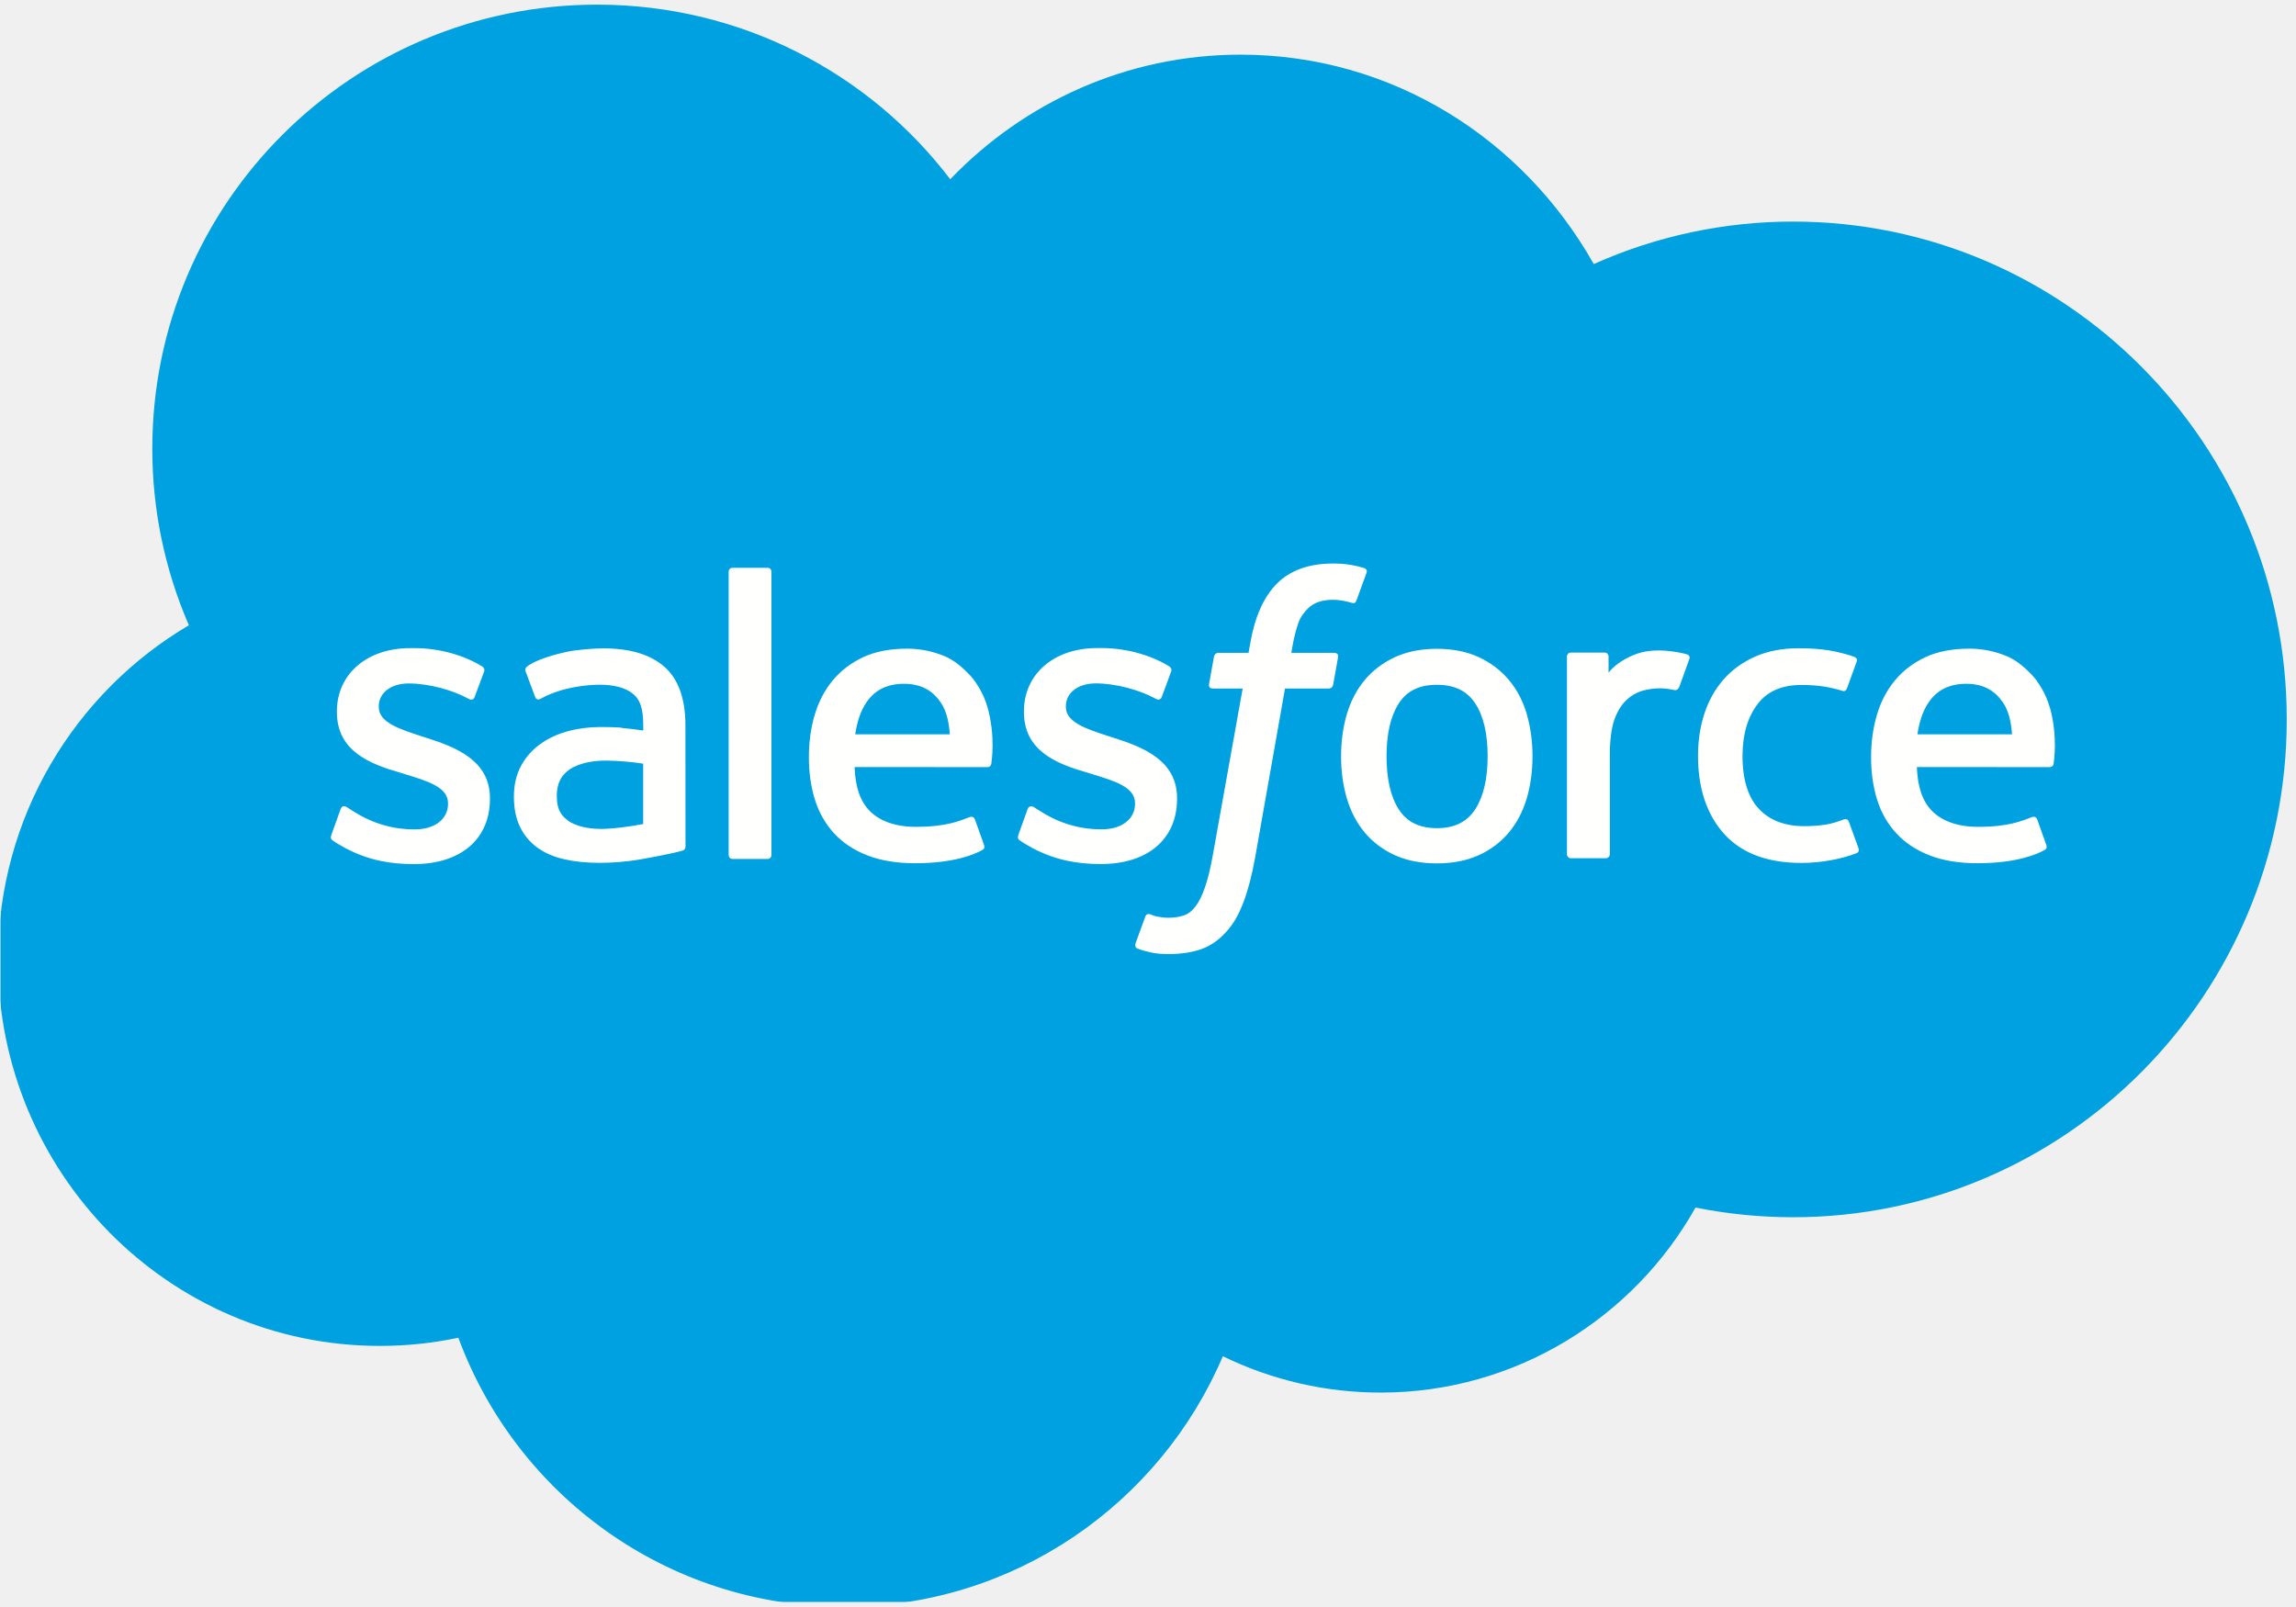
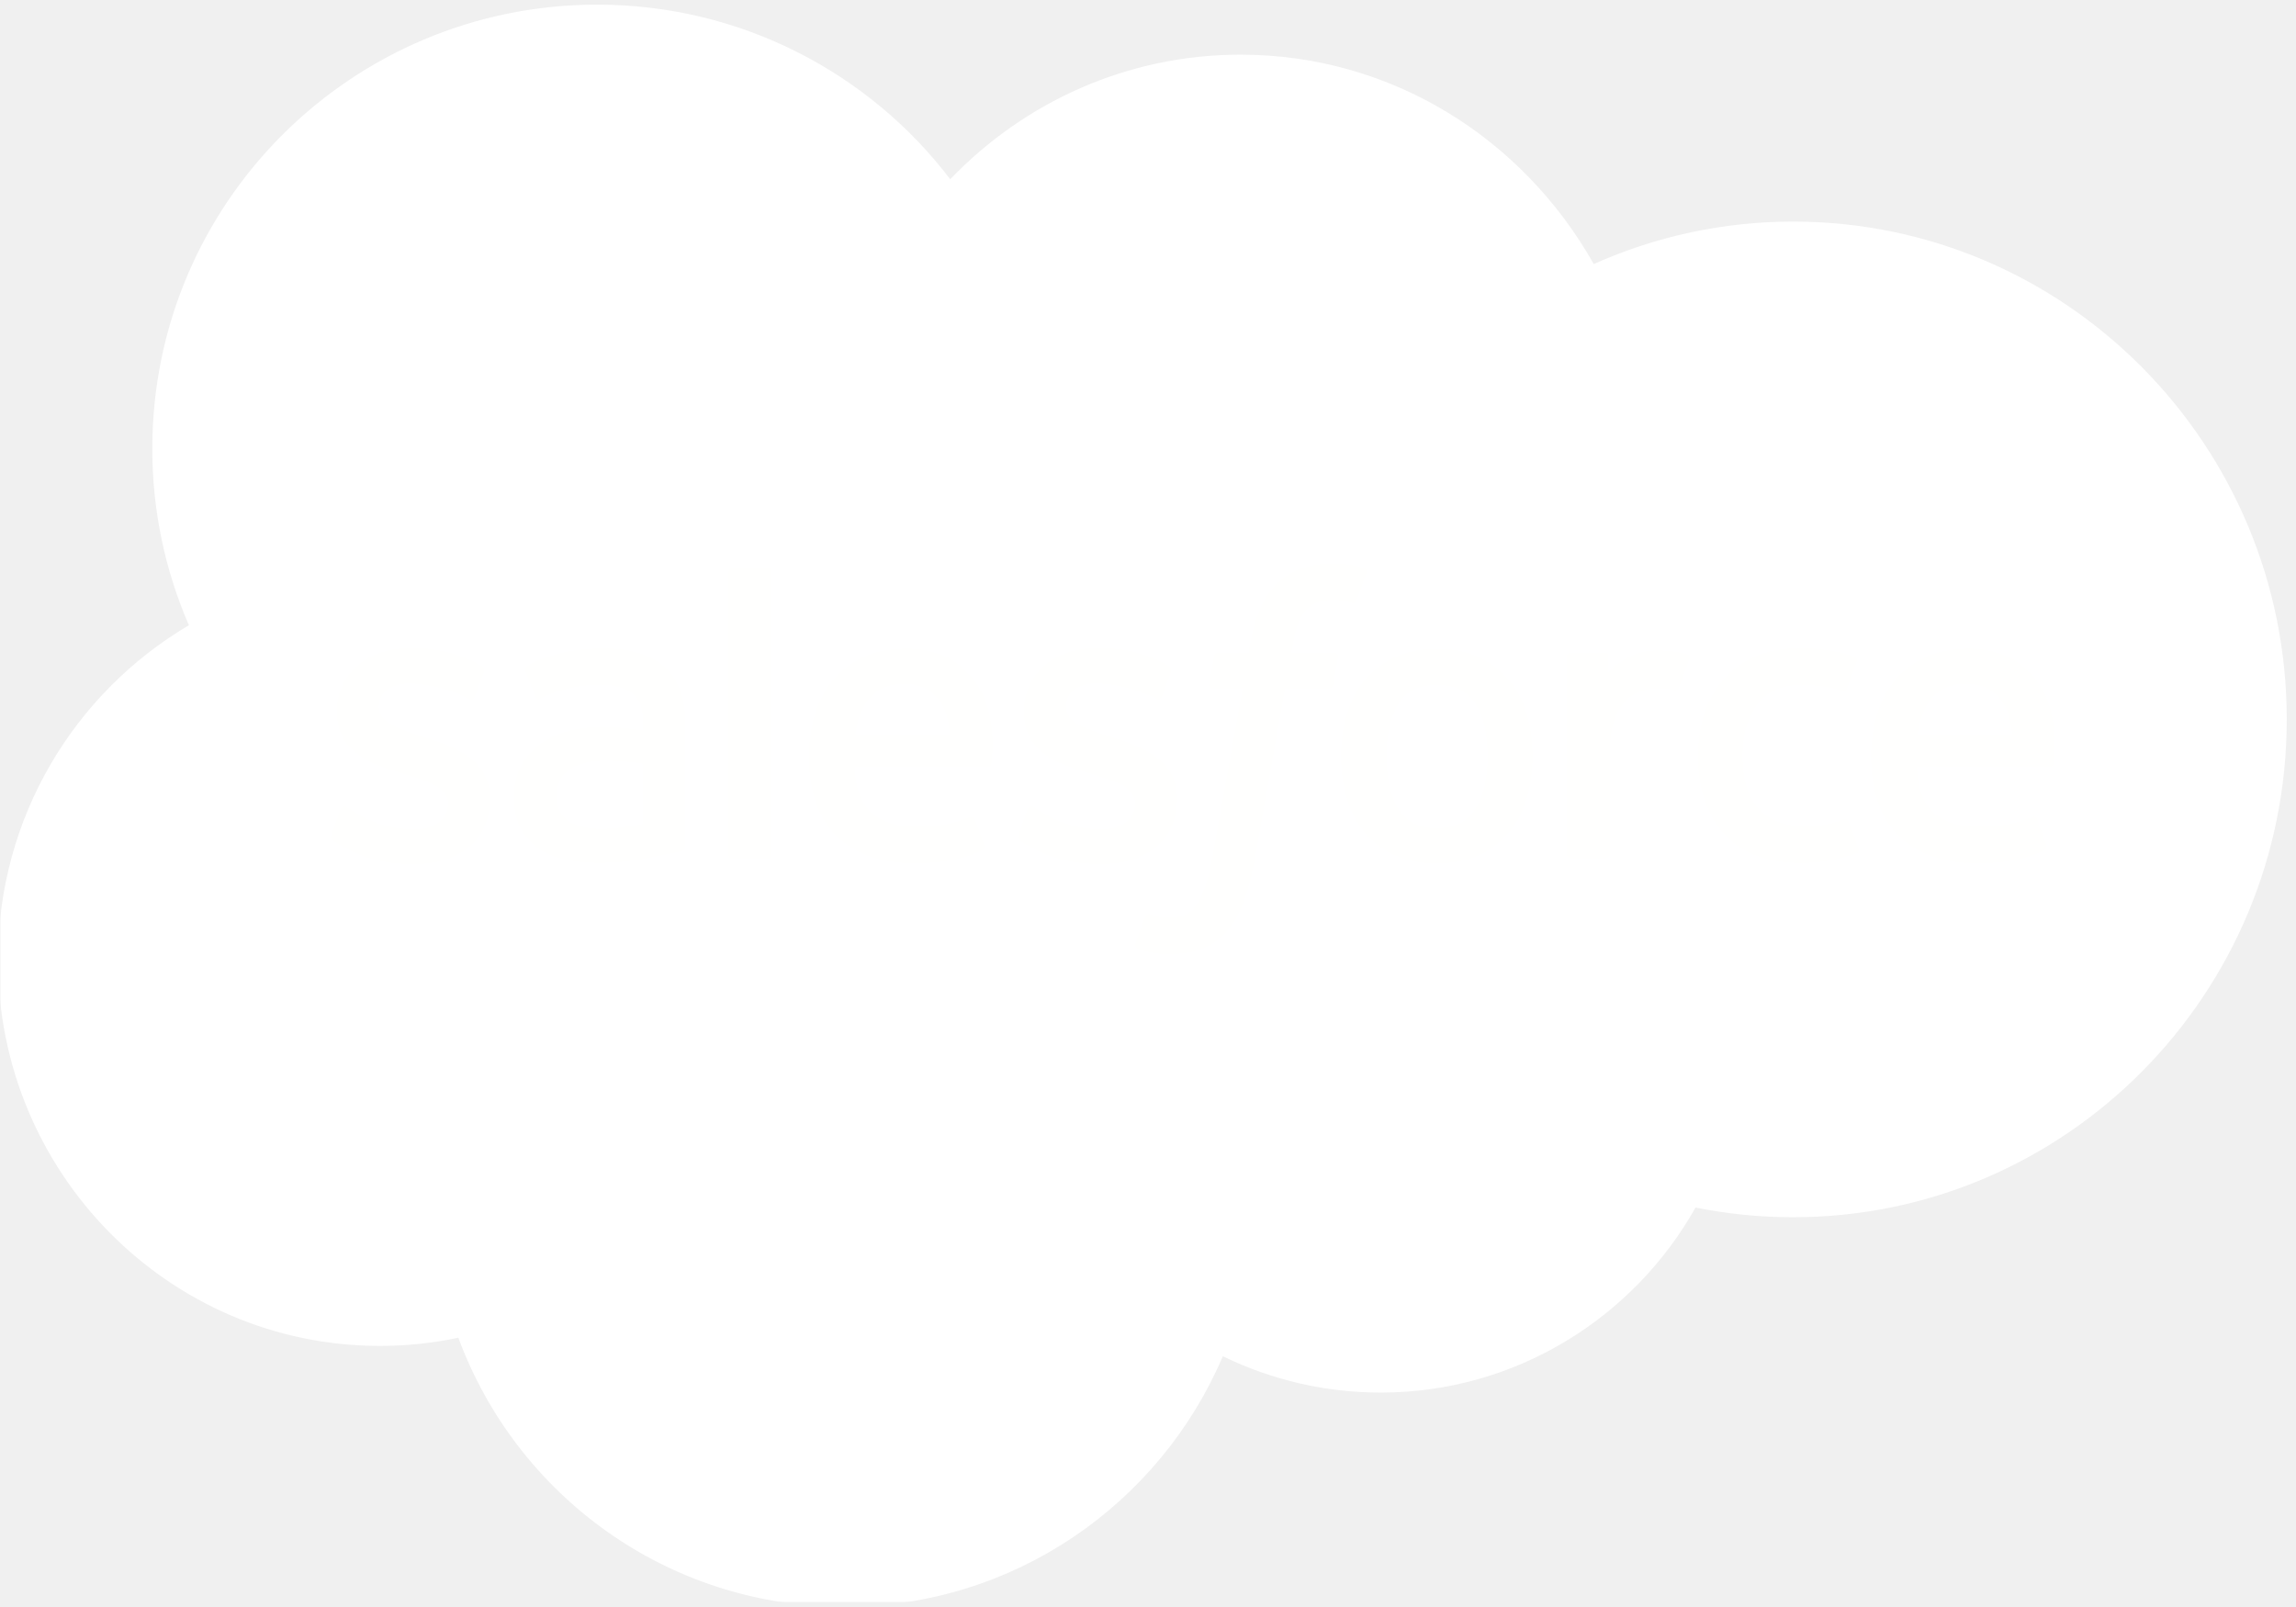
<svg xmlns="http://www.w3.org/2000/svg" xmlns:xlink="http://www.w3.org/1999/xlink" version="1.1" viewBox="0 0 273 191">
  <defs>
    <path id="a" d="m0.06 0.5h272v190h-272z" />
  </defs>
  <g fill-rule="evenodd">
    <mask id="b" fill="#fff">
      <use xlink:href="#a" />
    </mask>
-     <path d="m113 21.3c8.78-9.14 21-14.8 34.5-14.8 18 0 33.6 10 42 24.9a58 58 0 0 1 23.7-5.05c32.4 0 58.7 26.5 58.7 59.2s-26.3 59.2-58.7 59.2c-3.96 0-7.82-0.398-11.6-1.15-7.35 13.1-21.4 22-37.4 22a42.7 42.7 0 0 1-18.8-4.32c-7.45 17.5-24.8 29.8-45 29.8-21.1 0-39-13.3-45.9-32a45.1 45.1 0 0 1-9.34 0.972c-25.1 0-45.4-20.6-45.4-45.9 0-17 9.14-31.8 22.7-39.8a52.6 52.6 0 0 1-4.35-21c0-29.2 23.7-52.8 52.9-52.8 17.1 0 32.4 8.15 42 20.8" fill="#00A1E0" mask="url(#b)" />
+     <path d="m113 21.3c8.78-9.14 21-14.8 34.5-14.8 18 0 33.6 10 42 24.9a58 58 0 0 1 23.7-5.05c32.4 0 58.7 26.5 58.7 59.2s-26.3 59.2-58.7 59.2c-3.96 0-7.82-0.398-11.6-1.15-7.35 13.1-21.4 22-37.4 22a42.7 42.7 0 0 1-18.8-4.32c-7.45 17.5-24.8 29.8-45 29.8-21.1 0-39-13.3-45.9-32a45.1 45.1 0 0 1-9.34 0.972c-25.1 0-45.4-20.6-45.4-45.9 0-17 9.14-31.8 22.7-39.8a52.6 52.6 0 0 1-4.35-21c0-29.2 23.7-52.8 52.9-52.8 17.1 0 32.4 8.15 42 20.8" fill="white" mask="url(#b)" />
    <path d="m39.4 99.3c-0.171 0.446 0.061 0.539 0.116 0.618 0.511 0.37 1.03 0.638 1.55 0.939 2.78 1.47 5.4 1.9 8.14 1.9 5.58 0 9.05-2.97 9.05-7.75v-0.094c0-4.42-3.92-6.03-7.58-7.18l-0.479-0.155c-2.77-0.898-5.16-1.68-5.16-3.5v-0.093c0-1.56 1.4-2.71 3.56-2.71 2.4 0 5.26 0.799 7.09 1.81 0 0 0.542 0.35 0.739-0.173 0.107-0.283 1.04-2.78 1.14-3.06 0.106-0.293-0.08-0.514-0.271-0.628-2.1-1.28-5-2.15-8-2.15l-0.557 2e-3c-5.11 0-8.68 3.09-8.68 7.51v0.095c0 4.66 3.94 6.18 7.62 7.23l0.592 0.184c2.68 0.824 5 1.54 5 3.42v0.094c0 1.73-1.51 3.02-3.93 3.02-0.941 0-3.94-0.016-7.19-2.07-0.393-0.229-0.617-0.394-0.92-0.579-0.16-0.097-0.56-0.272-0.734 0.252l-1.1 3.06m81.7 0c-0.171 0.446 0.061 0.539 0.118 0.618 0.509 0.37 1.03 0.638 1.55 0.939 2.78 1.47 5.4 1.9 8.14 1.9 5.58 0 9.05-2.97 9.05-7.75v-0.094c0-4.42-3.91-6.03-7.58-7.18l-0.479-0.155c-2.77-0.898-5.16-1.68-5.16-3.5v-0.093c0-1.56 1.4-2.71 3.56-2.71 2.4 0 5.25 0.799 7.09 1.81 0 0 0.542 0.35 0.74-0.173 0.106-0.283 1.04-2.78 1.13-3.06 0.107-0.293-0.08-0.514-0.27-0.628-2.1-1.28-5-2.15-8-2.15l-0.558 2e-3c-5.11 0-8.68 3.09-8.68 7.51v0.095c0 4.66 3.94 6.18 7.62 7.23l0.591 0.184c2.69 0.824 5 1.54 5 3.42v0.094c0 1.73-1.51 3.02-3.93 3.02-0.943 0-3.95-0.016-7.19-2.07-0.393-0.229-0.623-0.387-0.921-0.579-0.101-0.064-0.572-0.248-0.733 0.252l-1.1 3.06m55.8-9.36c0 2.7-0.504 4.83-1.49 6.34-0.984 1.49-2.47 2.22-4.54 2.22s-3.55-0.724-4.52-2.21c-0.977-1.5-1.47-3.64-1.47-6.34 0-2.7 0.496-4.82 1.47-6.31 0.968-1.48 2.44-2.19 4.52-2.19s3.56 0.717 4.54 2.19c0.992 1.49 1.49 3.61 1.49 6.31m4.66-5.01c-0.459-1.55-1.17-2.91-2.12-4.05-0.951-1.14-2.15-2.06-3.58-2.72-1.42-0.665-3.1-1-5-1s-3.57 0.337-5 1c-1.42 0.664-2.63 1.58-3.58 2.72-0.948 1.14-1.66 2.5-2.12 4.05-0.455 1.54-0.686 3.22-0.686 5.01 0 1.79 0.231 3.47 0.686 5.01 0.457 1.55 1.17 2.91 2.12 4.05 0.951 1.14 2.16 2.05 3.58 2.7 1.43 0.648 3.11 0.978 5 0.978 1.89 0 3.57-0.33 4.99-0.978 1.42-0.648 2.63-1.56 3.58-2.7 0.949-1.14 1.66-2.5 2.12-4.05 0.454-1.54 0.685-3.22 0.685-5.01 0-1.78-0.231-3.47-0.685-5.01m38.3 12.8c-0.153-0.453-0.595-0.282-0.595-0.282-0.677 0.259-1.4 0.499-2.17 0.619-0.776 0.122-1.64 0.183-2.55 0.183-2.25 0-4.05-0.671-5.33-2-1.29-1.33-2.01-3.47-2-6.37 7e-3 -2.64 0.645-4.62 1.79-6.14 1.13-1.5 2.87-2.28 5.17-2.28 1.92 0 3.39 0.223 4.93 0.705 0 0 0.365 0.159 0.54-0.322 0.409-1.13 0.711-1.94 1.15-3.18 0.124-0.355-0.18-0.505-0.291-0.548-0.604-0.236-2.03-0.623-3.11-0.786-1.01-0.154-2.18-0.234-3.5-0.234-1.96 0-3.7 0.335-5.19 0.999-1.49 0.663-2.75 1.58-3.75 2.72-1 1.14-1.76 2.5-2.27 4.05-0.505 1.54-0.76 3.23-0.76 5.02 0 3.86 1.04 6.99 3.1 9.28 2.06 2.3 5.16 3.46 9.2 3.46 2.39 0 4.84-0.483 6.6-1.18 0 0 0.336-0.162 0.19-0.554l-1.15-3.16m8.15-10.4c0.223-1.5 0.634-2.75 1.28-3.72 0.967-1.48 2.44-2.29 4.51-2.29 2.07 0 3.44 0.814 4.42 2.29 0.65 0.975 0.934 2.27 1.04 3.72l-11.3-2e-3zm15.7-3.3c-0.397-1.49-1.38-3-2.02-3.69-1.02-1.09-2.01-1.86-3-2.28a11.5 11.5 0 0 0-4.52-0.917c-1.97 0-3.76 0.333-5.21 1.01-1.45 0.682-2.67 1.61-3.63 2.77-0.959 1.16-1.68 2.53-2.14 4.1-0.46 1.55-0.692 3.25-0.692 5.03 0 1.82 0.241 3.51 0.715 5.04 0.479 1.54 1.25 2.89 2.29 4.01 1.04 1.13 2.37 2.01 3.97 2.63 1.59 0.615 3.52 0.934 5.73 0.927 4.56-0.015 6.96-1.03 7.94-1.58 0.175-0.098 0.34-0.267 0.134-0.754l-1.03-2.89c-0.158-0.431-0.594-0.275-0.594-0.275-1.13 0.422-2.73 1.18-6.48 1.17-2.45-4e-3 -4.26-0.727-5.4-1.86-1.16-1.16-1.74-2.85-1.83-5.25l15.8 0.012s0.416-4e-3 0.459-0.41c0.017-0.168 0.541-3.24-0.471-6.79zm-142 3.3c0.223-1.5 0.635-2.75 1.28-3.72 0.968-1.48 2.44-2.29 4.51-2.29 2.07 0 3.44 0.814 4.42 2.29 0.649 0.975 0.933 2.27 1.04 3.72l-11.3-2e-3zm15.7-3.3c-0.396-1.49-1.38-3-2.02-3.69-1.02-1.09-2.01-1.86-3-2.28a11.5 11.5 0 0 0-4.52-0.917c-1.97 0-3.76 0.333-5.21 1.01-1.45 0.682-2.67 1.61-3.63 2.77-0.957 1.16-1.68 2.53-2.14 4.1-0.459 1.55-0.69 3.25-0.69 5.03 0 1.82 0.239 3.51 0.716 5.04 0.478 1.54 1.25 2.89 2.28 4.01 1.04 1.13 2.37 2.01 3.97 2.63 1.59 0.615 3.51 0.934 5.73 0.927 4.56-0.015 6.96-1.03 7.94-1.58 0.174-0.098 0.34-0.267 0.133-0.754l-1.03-2.89c-0.159-0.431-0.595-0.275-0.595-0.275-1.13 0.422-2.73 1.18-6.48 1.17-2.44-4e-3 -4.26-0.727-5.4-1.86-1.16-1.16-1.74-2.85-1.83-5.25l15.8 0.012s0.416-4e-3 0.459-0.41c0.017-0.168 0.541-3.24-0.472-6.79zm-49.8 13.6c-0.619-0.494-0.705-0.615-0.91-0.936-0.313-0.483-0.473-1.17-0.473-2.05 0-1.38 0.46-2.38 1.41-3.05-0.01 2e-3 1.36-1.18 4.58-1.14a32 32 0 0 1 4.28 0.365v7.17h2e-3s-2 0.431-4.26 0.567c-3.21 0.193-4.63-0.924-4.62-0.921zm6.28-11.1c-0.64-0.047-1.47-0.07-2.46-0.07-1.35 0-2.66 0.168-3.88 0.498-1.23 0.332-2.34 0.846-3.29 1.53a7.63 7.63 0 0 0-2.29 2.6c-0.559 1.04-0.844 2.26-0.844 3.64 0 1.4 0.243 2.61 0.723 3.6a6.54 6.54 0 0 0 2.06 2.47c0.877 0.638 1.96 1.11 3.21 1.39 1.24 0.283 2.64 0.426 4.18 0.426 1.62 0 3.23-0.136 4.79-0.399a95.1 95.1 0 0 0 3.97-0.772c0.526-0.121 1.11-0.28 1.11-0.28 0.39-0.099 0.36-0.516 0.36-0.516l-9e-3 -14.4c0-3.16-0.844-5.51-2.51-6.96-1.66-1.45-4.09-2.18-7.24-2.18-1.18 0-3.09 0.16-4.23 0.389 0 0-3.44 0.668-4.86 1.78 0 0-0.312 0.192-0.142 0.627l1.12 3c0.139 0.389 0.518 0.256 0.518 0.256s0.119-0.047 0.259-0.13c3.03-1.65 6.87-1.6 6.87-1.6 1.7 0 3.02 0.345 3.9 1.02 0.861 0.661 1.3 1.66 1.3 3.76v0.667c-1.35-0.196-2.6-0.309-2.6-0.309zm127-8.13a0.428 0.428 0 0 0-0.237-0.568c-0.269-0.102-1.61-0.385-2.64-0.449-1.98-0.124-3.08 0.21-4.07 0.654-0.978 0.441-2.06 1.15-2.66 1.97l-2e-3 -1.92c0-0.264-0.187-0.477-0.453-0.477h-4.04c-0.262 0-0.452 0.213-0.452 0.477v23.5a0.48 0.48 0 0 0 0.479 0.479h4.14a0.479 0.479 0 0 0 0.478-0.479v-11.8c0-1.58 0.174-3.15 0.521-4.14 0.342-0.979 0.807-1.76 1.38-2.32a4.79 4.79 0 0 1 1.95-1.17 7.68 7.68 0 0 1 2.12-0.298c0.825 0 1.73 0.212 1.73 0.212 0.304 0.034 0.473-0.152 0.576-0.426 0.271-0.721 1.04-2.88 1.19-3.31" fill="#FFFFFE" />
    <path d="M162.201 67.548a13.258 13.258 0 0 0-1.559-.37 12.217 12.217 0 0 0-2.144-.166c-2.853 0-5.102.806-6.681 2.398-1.568 1.58-2.635 3.987-3.17 7.154l-.193 1.069h-3.581s-.437-.018-.529.459l-.588 3.28c-.041.314.094.51.514.508h3.486l-3.537 19.743c-.277 1.59-.594 2.898-.945 3.889-.346.978-.684 1.711-1.1 2.243-.403.515-.785.894-1.444 1.115-.544.183-1.17.267-1.856.267-.382 0-.89-.064-1.265-.139-.375-.074-.57-.158-.851-.276 0 0-.409-.156-.57.254-.131.335-1.06 2.89-1.17 3.206-.112.312.045.558.243.629.464.166.809.272 1.441.421.878.207 1.618.22 2.311.22 1.452 0 2.775-.204 3.872-.6 1.104-.399 2.065-1.094 2.915-2.035.919-1.015 1.497-2.078 2.05-3.528.547-1.437 1.013-3.221 1.386-5.3l3.554-20.109h5.196s.438.016.529-.459l.588-3.28c.041-.314-.093-.51-.515-.508h-5.043c.025-.114.254-1.888.833-3.558.247-.713.712-1.288 1.106-1.683a3.273 3.273 0 0 1 1.321-.822 5.48 5.48 0 0 1 1.693-.244c.475 0 .941.057 1.296.131.489.104.679.159.807.197.514.157.583.005.684-.244l1.206-3.312c.124-.356-.178-.506-.29-.55m-70.474 34.117c0 .264-.188.479-.452.479h-4.183c-.265 0-.453-.215-.453-.479V67.997c0-.263.188-.476.453-.476h4.183c.264 0 .452.213.452.476v33.668" fill="#FFFFFE" />
  </g>
</svg>
